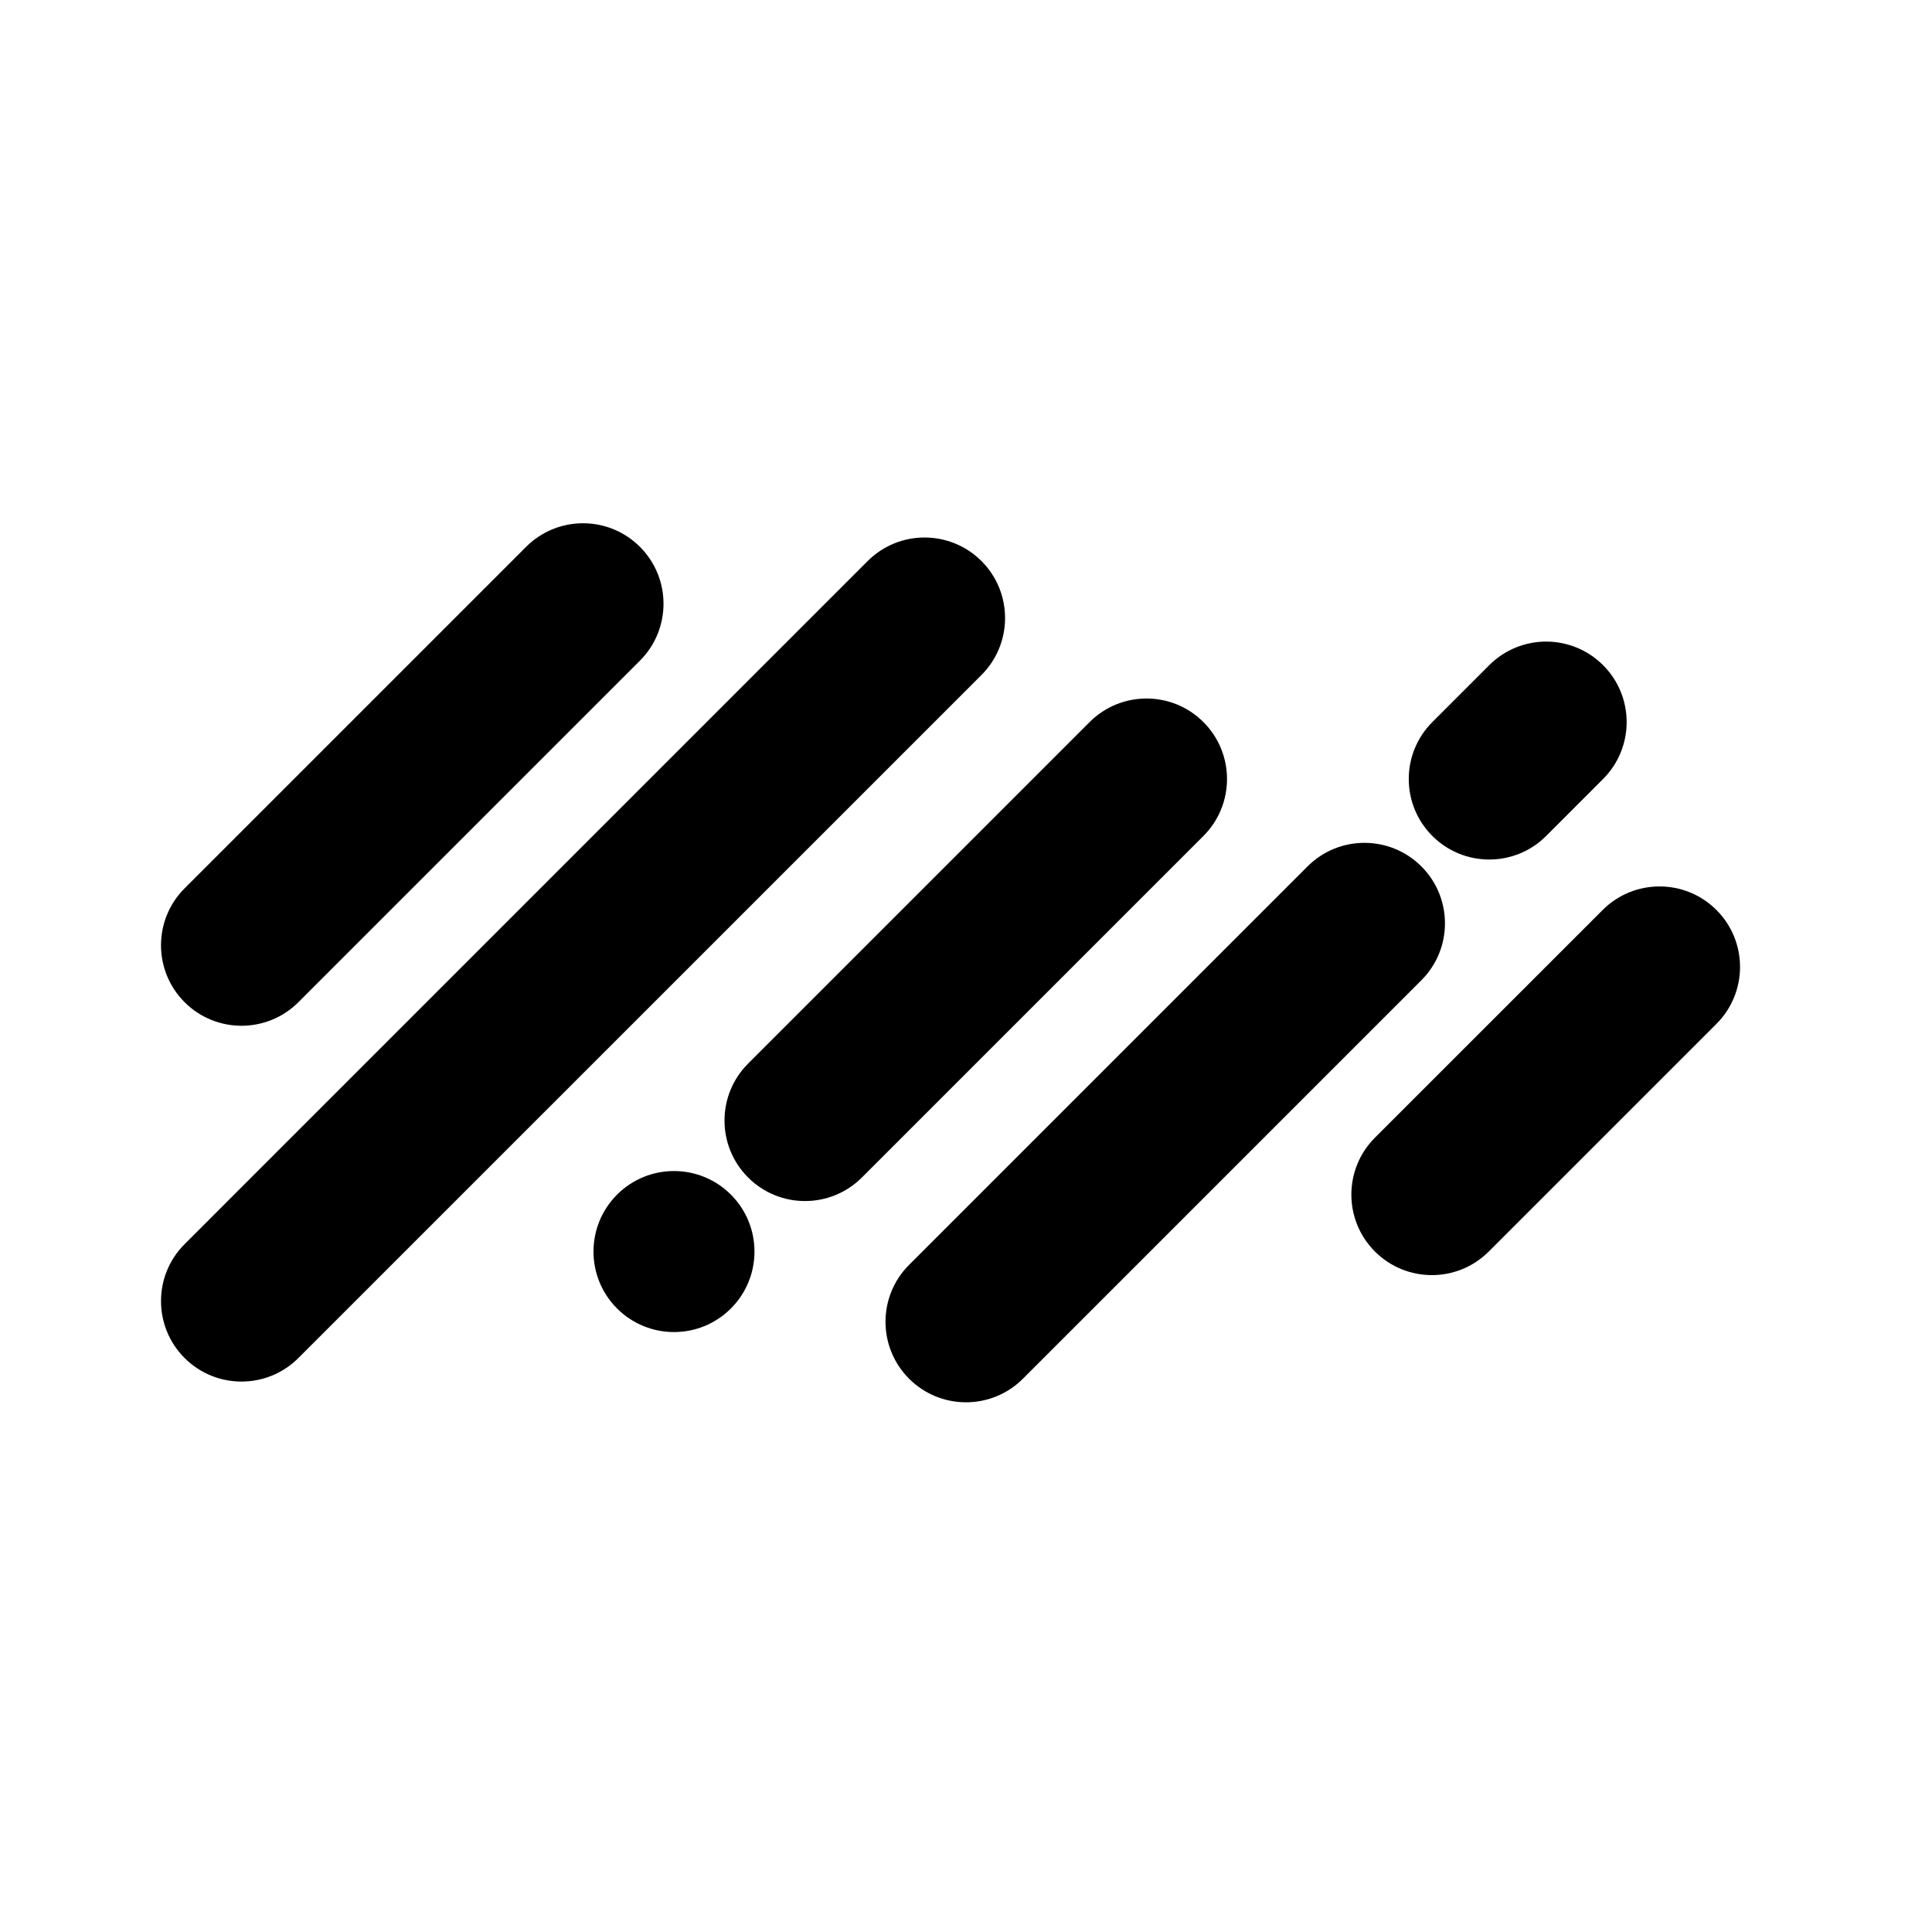
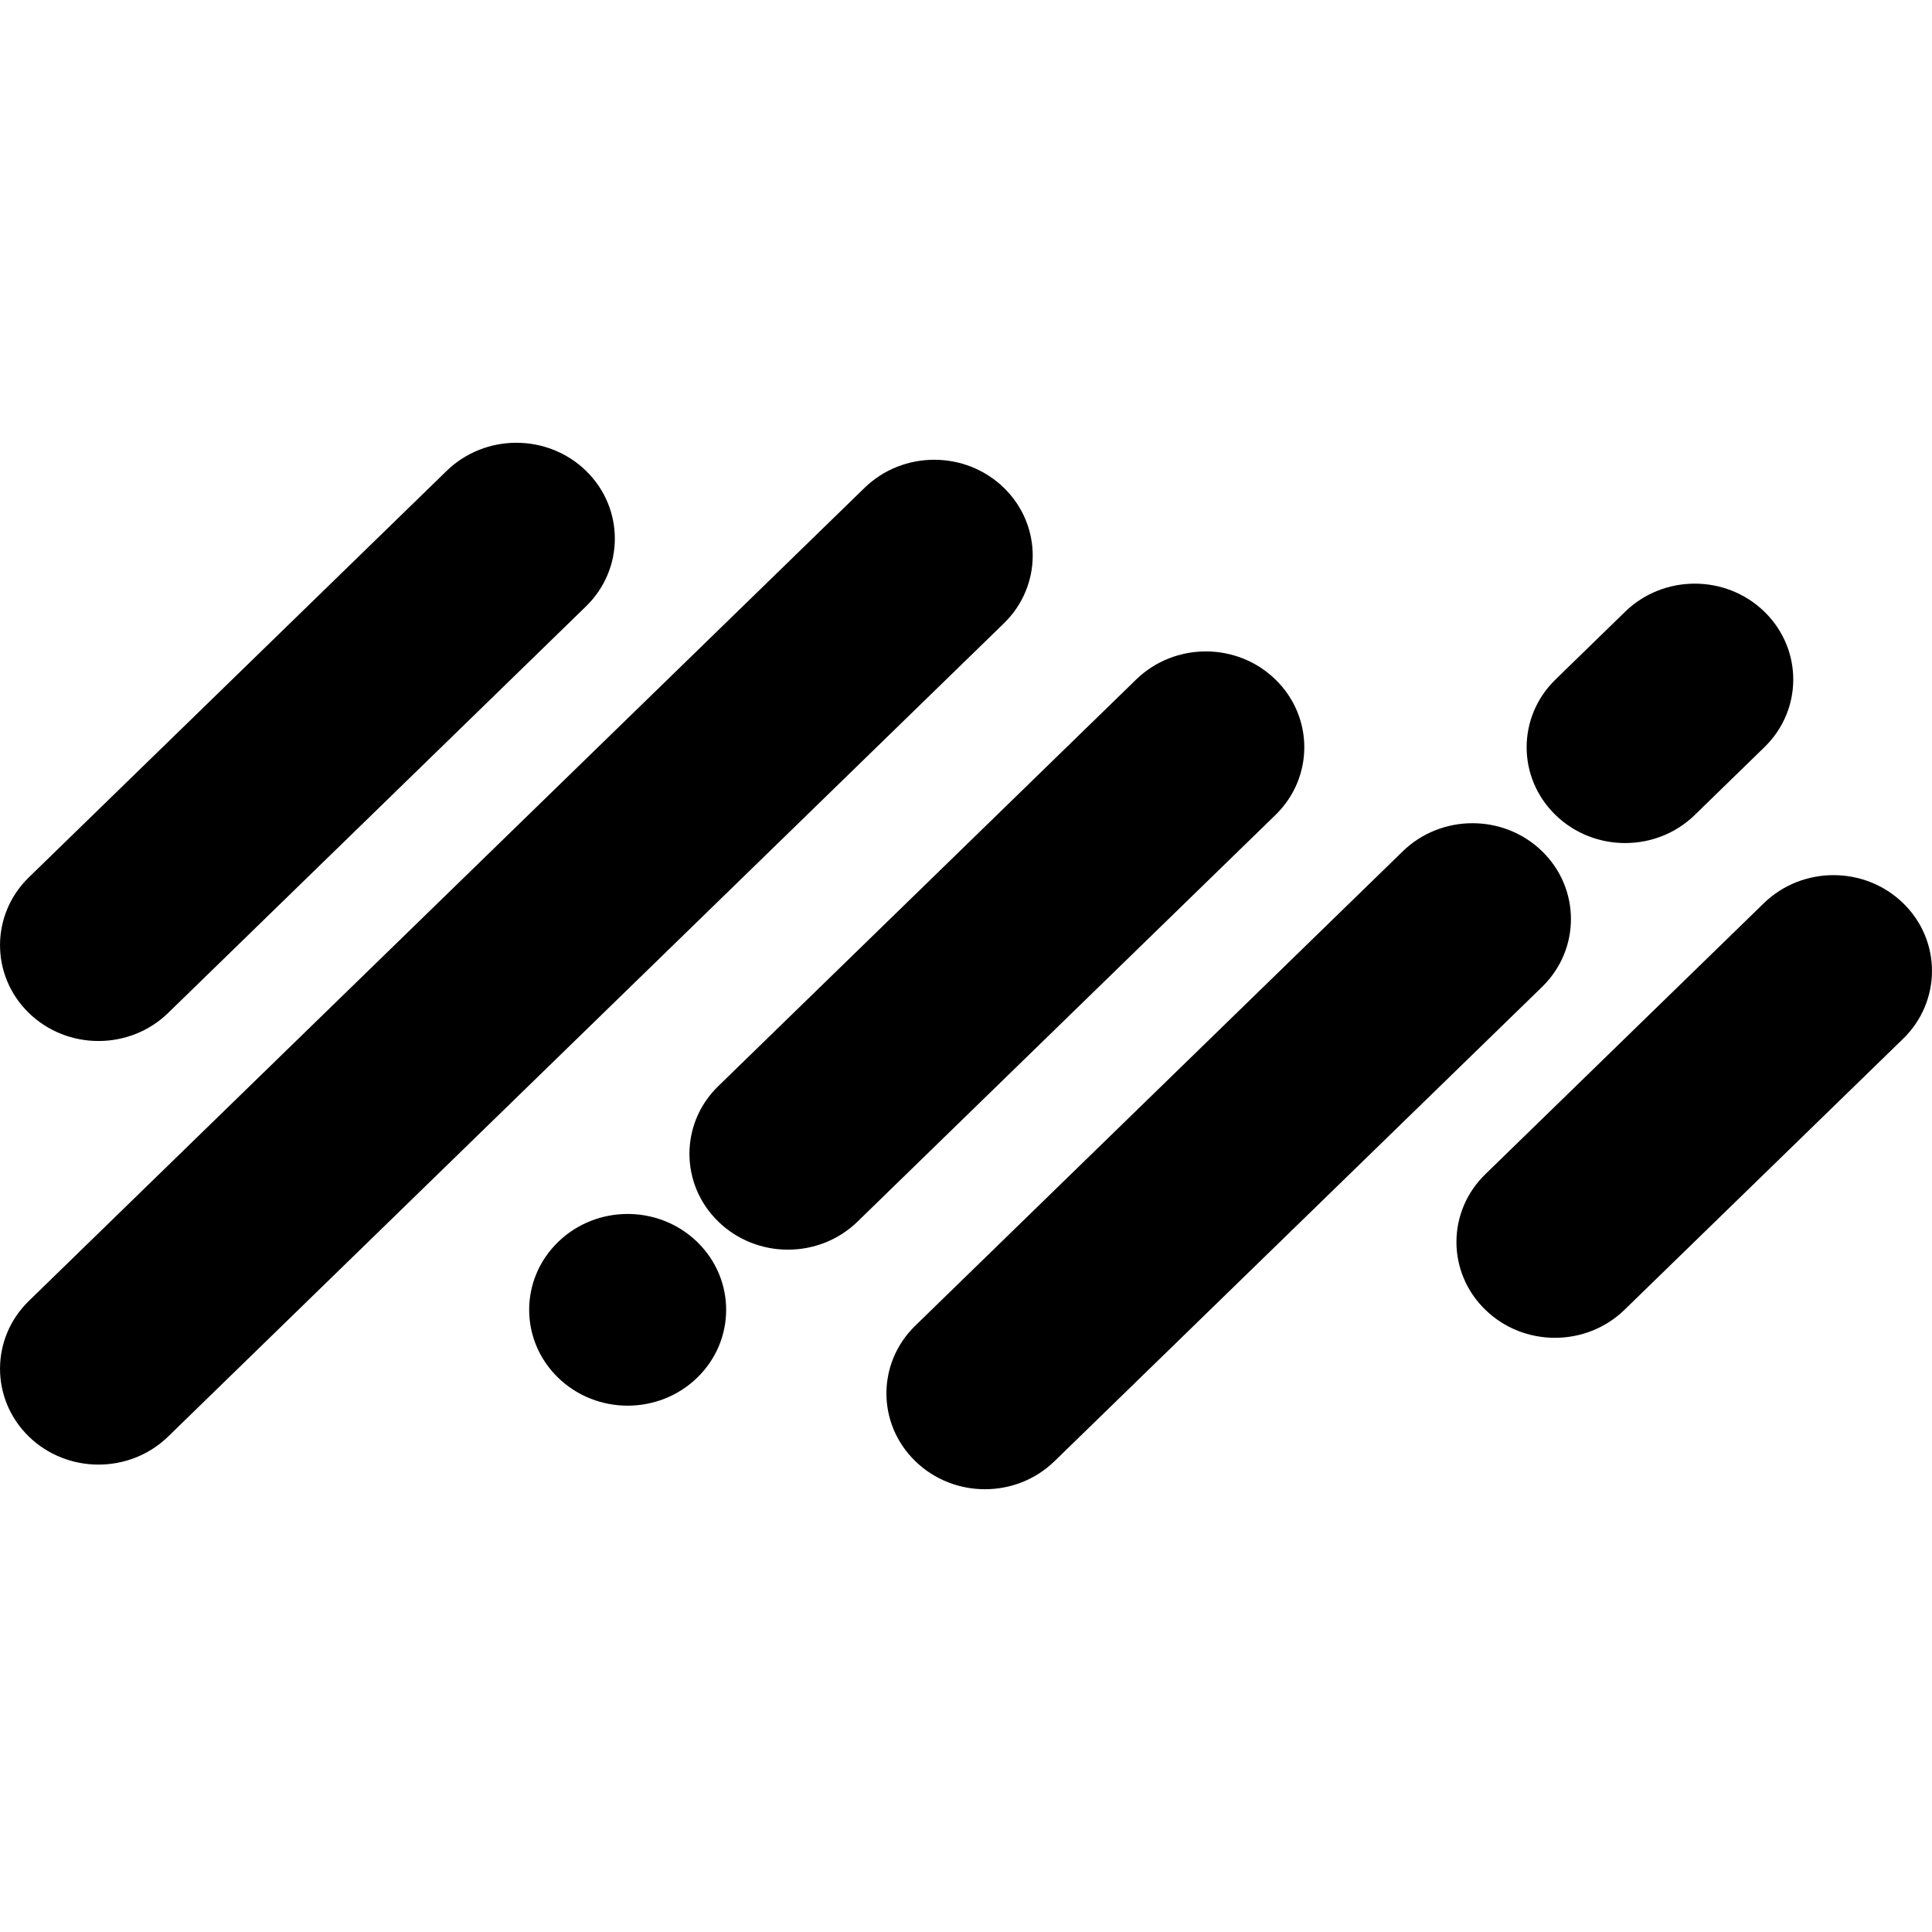
- <svg xmlns="http://www.w3.org/2000/svg" width="48" height="48" viewBox="0 0 48 48" fill="none">
-   <path d="M4.586 24.899C3.805 24.118 3.805 22.852 4.586 22.071L13.071 13.586C13.852 12.805 15.118 12.805 15.899 13.586C16.68 14.367 16.68 15.633 15.899 16.414L7.414 24.899C6.633 25.68 5.367 25.68 4.586 24.899Z" fill="black" />
-   <path d="M18.586 29.254C17.805 28.473 17.805 27.206 18.586 26.425L27.071 17.94C27.852 17.159 29.118 17.159 29.899 17.94C30.68 18.721 30.68 19.988 29.899 20.769L21.414 29.254C20.633 30.035 19.367 30.035 18.586 29.254Z" fill="black" />
-   <path d="M22.586 34.254C21.805 33.473 21.805 32.206 22.586 31.425L32.485 21.526C33.266 20.745 34.533 20.745 35.314 21.526C36.095 22.307 36.095 23.573 35.314 24.354L25.414 34.254C24.633 35.035 23.367 35.035 22.586 34.254Z" fill="black" />
-   <path d="M34.16 31.094C33.379 30.313 33.379 29.047 34.16 28.265L39.817 22.609C40.598 21.828 41.864 21.828 42.645 22.609C43.426 23.39 43.426 24.656 42.645 25.437L36.988 31.094C36.207 31.875 34.941 31.875 34.16 31.094Z" fill="black" />
-   <path d="M15.331 32.509C14.55 31.728 14.55 30.462 15.331 29.68C16.112 28.899 17.378 28.899 18.159 29.68C18.94 30.462 18.94 31.728 18.159 32.509C17.378 33.29 16.112 33.29 15.331 32.509Z" fill="black" />
-   <path d="M35.586 20.769C34.805 19.988 34.805 18.721 35.586 17.94L37 16.526C37.781 15.745 39.047 15.745 39.828 16.526C40.609 17.307 40.609 18.573 39.828 19.354L38.414 20.769C37.633 21.55 36.367 21.55 35.586 20.769Z" fill="black" />
-   <path d="M4.586 33.739C3.805 32.958 3.805 31.692 4.586 30.911L21.556 13.94C22.337 13.159 23.604 13.159 24.385 13.94C25.166 14.721 25.166 15.988 24.385 16.769L7.414 33.739C6.633 34.52 5.367 34.52 4.586 33.739Z" fill="black" />
+ <svg xmlns="http://www.w3.org/2000/svg" width="24" height="24" viewBox="0 0 24 24" fill="none">
+   <path d="M0.358 12.583C-0.119 12.118 -0.119 11.364 0.358 10.899L5.549 5.849C6.027 5.384 6.802 5.384 7.28 5.849C7.757 6.314 7.757 7.067 7.28 7.532L2.089 12.583C1.611 13.048 0.836 13.048 0.358 12.583Z" fill="black" />
+   <path d="M8.923 15.175C8.445 14.71 8.445 13.956 8.923 13.492L14.114 8.441C14.592 7.976 15.367 7.976 15.844 8.441C16.322 8.906 16.322 9.659 15.844 10.124L10.653 15.175C10.175 15.64 9.401 15.64 8.923 15.175Z" fill="black" />
+   <path d="M11.37 18.151C10.892 17.686 10.892 16.933 11.37 16.468L17.426 10.575C17.904 10.11 18.679 10.11 19.157 10.575C19.634 11.04 19.634 11.794 19.157 12.259L13.1 18.151C12.623 18.616 11.848 18.616 11.37 18.151Z" fill="black" />
+   <path d="M18.451 16.27C17.973 15.806 17.973 15.052 18.451 14.587L21.911 11.22C22.389 10.755 23.164 10.755 23.642 11.22C24.119 11.684 24.119 12.438 23.642 12.903L20.181 16.27C19.703 16.735 18.928 16.735 18.451 16.27Z" fill="black" />
+   <path d="M6.932 17.113C6.454 16.648 6.454 15.894 6.932 15.429C7.41 14.964 8.184 14.964 8.662 15.429C9.14 15.894 9.14 16.648 8.662 17.113C8.184 17.578 7.41 17.578 6.932 17.113Z" fill="black" />
+   <path d="M19.323 10.124C18.845 9.659 18.845 8.906 19.323 8.441L20.188 7.599C20.666 7.134 21.441 7.134 21.918 7.599C22.396 8.064 22.396 8.818 21.918 9.282L21.053 10.124C20.576 10.589 19.801 10.589 19.323 10.124Z" fill="black" />
+   <path d="M0.358 17.845C-0.119 17.38 -0.119 16.626 0.358 16.161L10.74 6.06C11.218 5.595 11.993 5.595 12.471 6.06C12.948 6.525 12.948 7.278 12.471 7.743L2.089 17.845C1.611 18.31 0.836 18.31 0.358 17.845Z" fill="black" />
</svg>
